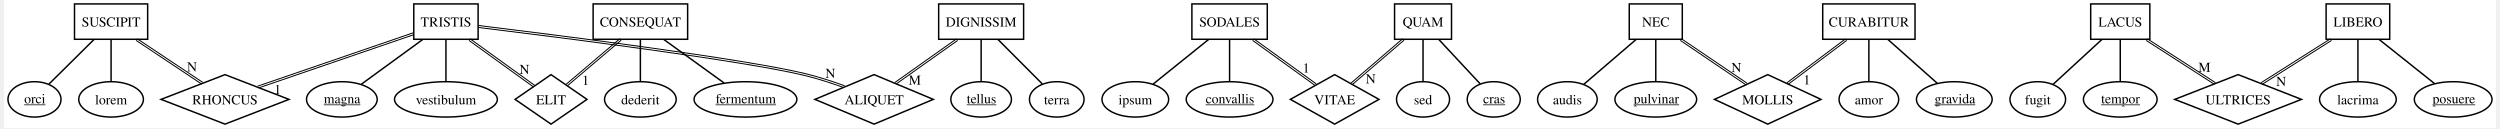
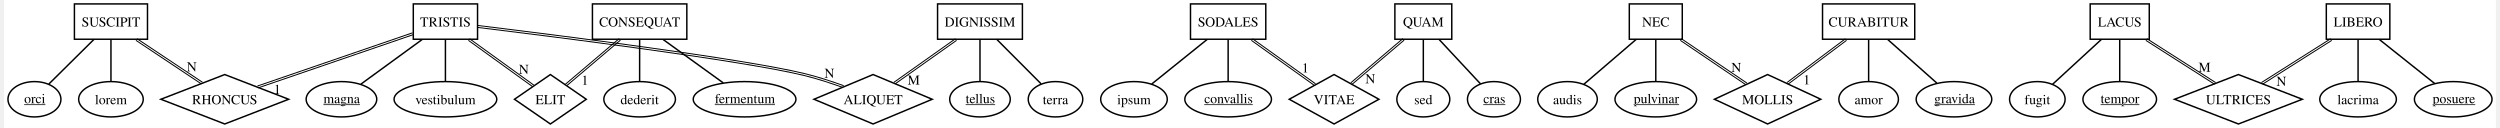
- <svg xmlns="http://www.w3.org/2000/svg" width="2538pt" height="130pt" viewBox="0.00 0.00 2537.58 130.40">
+ <svg xmlns="http://www.w3.org/2000/svg" width="2541pt" height="130pt" viewBox="0.00 0.00 2540.58 130.40">
  <g id="graph0" class="graph" transform="scale(1 1) rotate(0) translate(4 126.4)">
-     <polygon fill="white" stroke="none" points="-4,4 -4,-126.4 2533.58,-126.4 2533.58,4 -4,4" />
+     <polygon fill="white" stroke="none" points="-4,4 -4,-126.4 2536.58,-126.4 2536.58,4 -4,4" />
    <g id="node1" class="node">
      <polygon fill="#ffffff" stroke="black" stroke-width="1.5" points="142.25,-122.4 67.75,-122.4 67.75,-86.4 142.25,-86.4 142.25,-122.4" />
      <text text-anchor="middle" x="105" y="-99.35" font-family="Times,serif" font-size="14.00">SUSCIPIT</text>
    </g>
    <g id="node11" class="node">
      <ellipse fill="#ffffff" stroke="black" stroke-width="1.5" cx="105" cy="-25.2" rx="32.93" ry="18" />
      <text text-anchor="middle" x="105" y="-20.15" font-family="Times,serif" font-size="14.00">lorem</text>
    </g>
    <g id="edge2" class="edge">
      <path fill="none" stroke="black" stroke-width="1.5" d="M105,-86.27C105,-73.56 105,-56.31 105,-43.55" />
    </g>
    <g id="node21" class="node">
      <ellipse fill="#ffffff" stroke="black" stroke-width="1.5" cx="27" cy="-25.2" rx="27" ry="18" />
      <text text-anchor="start" x="16.5" y="-21.15" font-family="Times,serif" text-decoration="underline" font-size="14.00">orci</text>
    </g>
    <g id="edge1" class="edge">
      <path fill="none" stroke="black" stroke-width="1.5" d="M87.69,-86.27C73.87,-72.59 54.71,-53.63 41.64,-40.69" />
    </g>
    <g id="node31" class="node">
      <polygon fill="#ffffff" stroke="black" stroke-width="1.5" points="221,-50.4 155.86,-25.2 221,0 286.14,-25.2 221,-50.4" />
      <text text-anchor="middle" x="221" y="-20.15" font-family="Times,serif" font-size="14.00">RHONCUS</text>
    </g>
    <g id="edge27" class="edge">
      <path fill="none" stroke="#000000" d="M130.48,-85.24C150.52,-71.91 177.96,-53.64 197.25,-40.8" />
      <path fill="none" stroke="#000000" d="M131.59,-86.91C151.63,-73.57 179.07,-55.31 198.36,-42.47" />
      <text text-anchor="middle" x="187.4" y="-53.66" font-family="Times,serif" font-size="14.00">N</text>
    </g>
    <g id="node2" class="node">
      <polygon fill="#ffffff" stroke="black" stroke-width="1.5" points="1282.38,-122.4 1205.62,-122.4 1205.62,-86.4 1282.38,-86.4 1282.38,-122.4" />
      <text text-anchor="middle" x="1244" y="-99.35" font-family="Times,serif" font-size="14.00">SODALES</text>
    </g>
    <g id="node12" class="node">
      <ellipse fill="#ffffff" stroke="black" stroke-width="1.5" cx="1148" cy="-25.2" rx="33.95" ry="18" />
      <text text-anchor="middle" x="1148" y="-20.15" font-family="Times,serif" font-size="14.00">ipsum</text>
    </g>
    <g id="edge6" class="edge">
      <path fill="none" stroke="black" stroke-width="1.5" d="M1222.69,-86.27C1205.68,-72.59 1182.11,-53.63 1166.02,-40.69" />
    </g>
    <g id="node22" class="node">
      <ellipse fill="#ffffff" stroke="black" stroke-width="1.5" cx="1244" cy="-25.2" rx="44.19" ry="18" />
      <text text-anchor="start" x="1219.62" y="-21.15" font-family="Times,serif" text-decoration="underline" font-size="14.00">convallis</text>
    </g>
    <g id="edge5" class="edge">
      <path fill="none" stroke="black" stroke-width="1.5" d="M1244,-86.27C1244,-73.56 1244,-56.31 1244,-43.55" />
    </g>
    <g id="node32" class="node">
-       <polygon fill="#ffffff" stroke="black" stroke-width="1.5" points="1351,-50.4 1305.89,-25.2 1351,0 1396.11,-25.2 1351,-50.4" />
-       <text text-anchor="middle" x="1351" y="-20.15" font-family="Times,serif" font-size="14.00">VITAE</text>
+       <polygon fill="#ffffff" stroke="black" stroke-width="1.5" points="1352,-50.4 1306.28,-25.2 1352,0 1397.72,-25.2 1352,-50.4" />
+       <text text-anchor="middle" x="1352" y="-20.15" font-family="Times,serif" font-size="14.00">VITAE</text>
    </g>
    <g id="edge22" class="edge">
-       <path fill="none" stroke="#000000" d="M1267.43,-85.26C1286.65,-71.39 1313.26,-52.19 1331.12,-39.31" />
-       <path fill="none" stroke="#000000" d="M1268.6,-86.89C1287.82,-73.02 1314.43,-53.82 1332.29,-40.93" />
-       <text text-anchor="middle" x="1321.95" y="-52.53" font-family="Times,serif" font-size="14.00">1</text>
+       <path fill="none" stroke="#000000" d="M1267.66,-85.26C1287.06,-71.39 1313.92,-52.19 1331.94,-39.31" />
+       <path fill="none" stroke="#000000" d="M1268.82,-86.89C1288.22,-73.02 1315.08,-53.82 1333.11,-40.94" />
+       <text text-anchor="middle" x="1322.69" y="-52.49" font-family="Times,serif" font-size="14.00">1</text>
    </g>
    <g id="node3" class="node">
-       <polygon fill="#ffffff" stroke="black" stroke-width="1.5" points="1470,-122.4 1412,-122.4 1412,-86.4 1470,-86.4 1470,-122.4" />
-       <text text-anchor="middle" x="1441" y="-99.35" font-family="Times,serif" font-size="14.00">QUAM</text>
+       <polygon fill="#ffffff" stroke="black" stroke-width="1.5" points="1472,-122.4 1414,-122.4 1414,-86.4 1472,-86.4 1472,-122.4" />
+       <text text-anchor="middle" x="1443" y="-99.35" font-family="Times,serif" font-size="14.00">QUAM</text>
    </g>
    <g id="node13" class="node">
-       <ellipse fill="#ffffff" stroke="black" stroke-width="1.5" cx="1441" cy="-25.2" rx="27" ry="18" />
-       <text text-anchor="middle" x="1441" y="-20.15" font-family="Times,serif" font-size="14.00">sed</text>
+       <ellipse fill="#ffffff" stroke="black" stroke-width="1.5" cx="1443" cy="-25.2" rx="27" ry="18" />
+       <text text-anchor="middle" x="1443" y="-20.15" font-family="Times,serif" font-size="14.00">sed</text>
    </g>
    <g id="edge8" class="edge">
-       <path fill="none" stroke="black" stroke-width="1.5" d="M1441,-86.27C1441,-73.56 1441,-56.31 1441,-43.55" />
+       <path fill="none" stroke="black" stroke-width="1.5" d="M1443,-86.27C1443,-73.56 1443,-56.31 1443,-43.55" />
    </g>
    <g id="node23" class="node">
-       <ellipse fill="#ffffff" stroke="black" stroke-width="1.5" cx="1513" cy="-25.2" rx="27" ry="18" />
-       <text text-anchor="start" x="1502.12" y="-21.15" font-family="Times,serif" text-decoration="underline" font-size="14.00">cras</text>
+       <ellipse fill="#ffffff" stroke="black" stroke-width="1.5" cx="1515" cy="-25.2" rx="27" ry="18" />
+       <text text-anchor="start" x="1504.12" y="-21.15" font-family="Times,serif" text-decoration="underline" font-size="14.00">cras</text>
    </g>
    <g id="edge7" class="edge">
-       <path fill="none" stroke="black" stroke-width="1.5" d="M1456.98,-86.27C1469.66,-72.67 1487.19,-53.87 1499.25,-40.95" />
+       <path fill="none" stroke="black" stroke-width="1.5" d="M1458.98,-86.27C1471.66,-72.67 1489.19,-53.87 1501.25,-40.95" />
    </g>
    <g id="edge30" class="edge">
-       <path fill="none" stroke="#000000" d="M1420.38,-87.03C1404.63,-73.52 1382.9,-54.88 1367.84,-41.96" />
-       <path fill="none" stroke="#000000" d="M1421.68,-85.51C1405.93,-72 1384.2,-53.36 1369.14,-40.44" />
-       <text text-anchor="middle" x="1387.75" y="-41.54" font-family="Times,serif" font-size="14.00">N</text>
+       <path fill="none" stroke="#000000" d="M1422.16,-87.03C1406.24,-73.53 1384.26,-54.88 1369.03,-41.96" />
+       <path fill="none" stroke="#000000" d="M1423.45,-85.5C1407.53,-72 1385.56,-53.36 1370.33,-40.44" />
+       <text text-anchor="middle" x="1388.97" y="-41.43" font-family="Times,serif" font-size="14.00">N</text>
    </g>
    <g id="node4" class="node">
      <polygon fill="#ffffff" stroke="black" stroke-width="1.5" points="692.12,-122.4 595.88,-122.4 595.88,-86.4 692.12,-86.4 692.12,-122.4" />
      <text text-anchor="middle" x="644" y="-99.35" font-family="Times,serif" font-size="14.00">CONSEQUAT</text>
    </g>
    <g id="node14" class="node">
      <ellipse fill="#ffffff" stroke="black" stroke-width="1.5" cx="644" cy="-25.2" rx="36.51" ry="18" />
      <text text-anchor="middle" x="644" y="-20.15" font-family="Times,serif" font-size="14.00">dederit</text>
    </g>
    <g id="edge10" class="edge">
      <path fill="none" stroke="black" stroke-width="1.5" d="M644,-86.27C644,-73.56 644,-56.31 644,-43.55" />
    </g>
    <g id="node24" class="node">
      <ellipse fill="#ffffff" stroke="black" stroke-width="1.5" cx="751" cy="-25.2" rx="52.38" ry="18" />
      <text text-anchor="start" x="720.62" y="-21.15" font-family="Times,serif" text-decoration="underline" font-size="14.00">fermentum</text>
    </g>
    <g id="edge9" class="edge">
      <path fill="none" stroke="black" stroke-width="1.5" d="M668.01,-86.07C686.37,-72.83 711.47,-54.72 729.25,-41.89" />
    </g>
    <g id="node33" class="node">
      <polygon fill="#ffffff" stroke="black" stroke-width="1.5" points="553,-50.4 516.39,-25.2 553,0 589.61,-25.2 553,-50.4" />
      <text text-anchor="middle" x="553" y="-20.15" font-family="Times,serif" font-size="14.00">ELIT</text>
    </g>
    <g id="edge23" class="edge">
      <path fill="none" stroke="#000000" d="M623.16,-87.03C606.61,-72.99 583.52,-53.4 568.26,-40.46" />
      <path fill="none" stroke="#000000" d="M624.45,-85.5C607.9,-71.47 584.81,-51.88 569.56,-38.93" />
      <text text-anchor="middle" x="588.2" y="-39.93" font-family="Times,serif" font-size="14.00">1</text>
    </g>
    <g id="node5" class="node">
      <polygon fill="#ffffff" stroke="black" stroke-width="1.5" points="478.75,-122.4 413.25,-122.4 413.25,-86.4 478.75,-86.4 478.75,-122.4" />
      <text text-anchor="middle" x="446" y="-99.35" font-family="Times,serif" font-size="14.00">TRISTIS</text>
    </g>
    <g id="node15" class="node">
      <ellipse fill="#ffffff" stroke="black" stroke-width="1.5" cx="446" cy="-25.2" rx="52.38" ry="18" />
      <text text-anchor="middle" x="446" y="-20.15" font-family="Times,serif" font-size="14.00">vestibulum</text>
    </g>
    <g id="edge4" class="edge">
      <path fill="none" stroke="black" stroke-width="1.5" d="M446,-86.27C446,-73.56 446,-56.31 446,-43.55" />
    </g>
    <g id="node25" class="node">
      <ellipse fill="#ffffff" stroke="black" stroke-width="1.5" cx="340" cy="-25.2" rx="36" ry="18" />
      <text text-anchor="start" x="321.62" y="-21.15" font-family="Times,serif" text-decoration="underline" font-size="14.00">magna</text>
    </g>
    <g id="edge3" class="edge">
      <path fill="none" stroke="black" stroke-width="1.5" d="M422.21,-86.07C403.41,-72.38 377.48,-53.5 359.8,-40.62" />
    </g>
    <g id="edge21" class="edge">
      <path fill="none" stroke="#000000" d="M412.48,-92.95C370.06,-78.4 297.04,-53.35 254.38,-38.71" />
      <path fill="none" stroke="#000000" d="M413.13,-91.06C370.71,-76.51 297.69,-51.45 255.03,-36.82" />
      <text text-anchor="middle" x="274.59" y="-30.6" font-family="Times,serif" font-size="14.00">1</text>
    </g>
    <g id="edge28" class="edge">
      <path fill="none" stroke="#000000" d="M469.43,-85.26C489.39,-70.86 517.32,-50.71 535.14,-37.85" />
      <path fill="none" stroke="#000000" d="M470.6,-86.89C490.56,-72.48 518.49,-52.33 536.31,-39.47" />
      <text text-anchor="middle" x="525.97" y="-51.07" font-family="Times,serif" font-size="14.00">N</text>
    </g>
    <g id="node35" class="node">
      <polygon fill="#ffffff" stroke="black" stroke-width="1.5" points="882,-50.4 821.72,-25.2 882,0 942.28,-25.2 882,-50.4" />
      <text text-anchor="middle" x="882" y="-20.15" font-family="Times,serif" font-size="14.00">ALIQUET</text>
    </g>
    <g id="edge29" class="edge">
      <path fill="none" stroke="#000000" d="M478.88,-98.44C556.46,-88.98 748.71,-64.75 811.76,-49.43 824.93,-46.23 839.21,-41.53 851.37,-37.13" />
      <path fill="none" stroke="#000000" d="M479.12,-100.43C556.71,-90.97 748.96,-66.74 812.24,-51.37 825.56,-48.13 839.84,-43.43 852.05,-39.02" />
      <text text-anchor="middle" x="837.49" y="-47.09" font-family="Times,serif" font-size="14.00">N</text>
    </g>
    <g id="node6" class="node">
-       <polygon fill="#ffffff" stroke="black" stroke-width="1.5" points="1705,-122.4 1651,-122.4 1651,-86.4 1705,-86.4 1705,-122.4" />
-       <text text-anchor="middle" x="1678" y="-99.35" font-family="Times,serif" font-size="14.00">NEC</text>
+       <polygon fill="#ffffff" stroke="black" stroke-width="1.5" points="1707,-122.4 1653,-122.4 1653,-86.4 1707,-86.4 1707,-122.4" />
+       <text text-anchor="middle" x="1680" y="-99.35" font-family="Times,serif" font-size="14.00">NEC</text>
    </g>
    <g id="node16" class="node">
-       <ellipse fill="#ffffff" stroke="black" stroke-width="1.5" cx="1588" cy="-25.2" rx="30.37" ry="18" />
-       <text text-anchor="middle" x="1588" y="-20.15" font-family="Times,serif" font-size="14.00">audis</text>
+       <ellipse fill="#ffffff" stroke="black" stroke-width="1.5" cx="1590" cy="-25.2" rx="30.37" ry="18" />
+       <text text-anchor="middle" x="1590" y="-20.15" font-family="Times,serif" font-size="14.00">audis</text>
    </g>
    <g id="edge12" class="edge">
-       <path fill="none" stroke="black" stroke-width="1.5" d="M1658.03,-86.27C1641.97,-72.5 1619.69,-53.38 1604.6,-40.44" />
+       <path fill="none" stroke="black" stroke-width="1.5" d="M1660.03,-86.27C1643.97,-72.5 1621.69,-53.38 1606.6,-40.44" />
    </g>
    <g id="node26" class="node">
-       <ellipse fill="#ffffff" stroke="black" stroke-width="1.5" cx="1678" cy="-25.2" rx="41.63" ry="18" />
-       <text text-anchor="start" x="1655.5" y="-21.15" font-family="Times,serif" text-decoration="underline" font-size="14.00">pulvinar</text>
+       <ellipse fill="#ffffff" stroke="black" stroke-width="1.5" cx="1680" cy="-25.2" rx="41.63" ry="18" />
+       <text text-anchor="start" x="1657.5" y="-21.15" font-family="Times,serif" text-decoration="underline" font-size="14.00">pulvinar</text>
    </g>
    <g id="edge11" class="edge">
-       <path fill="none" stroke="black" stroke-width="1.5" d="M1678,-86.27C1678,-73.56 1678,-56.31 1678,-43.55" />
+       <path fill="none" stroke="black" stroke-width="1.5" d="M1680,-86.27C1680,-73.56 1680,-56.31 1680,-43.55" />
    </g>
    <g id="node34" class="node">
-       <polygon fill="#ffffff" stroke="black" stroke-width="1.5" points="1792,-50.4 1737.79,-25.2 1792,0 1846.21,-25.2 1792,-50.4" />
-       <text text-anchor="middle" x="1792" y="-20.15" font-family="Times,serif" font-size="14.00">MOLLIS</text>
+       <polygon fill="#ffffff" stroke="black" stroke-width="1.5" points="1794,-50.4 1739.79,-25.2 1794,0 1848.21,-25.2 1794,-50.4" />
+       <text text-anchor="middle" x="1794" y="-20.15" font-family="Times,serif" font-size="14.00">MOLLIS</text>
    </g>
    <g id="edge31" class="edge">
-       <path fill="none" stroke="#000000" d="M1703.02,-85.25C1723.11,-71.64 1750.77,-52.91 1769.77,-40.04" />
-       <path fill="none" stroke="#000000" d="M1704.14,-86.9C1724.23,-73.3 1751.89,-54.57 1770.9,-41.7" />
-       <text text-anchor="middle" x="1760.07" y="-52.98" font-family="Times,serif" font-size="14.00">N</text>
+       <path fill="none" stroke="#000000" d="M1705.02,-85.25C1725.11,-71.64 1752.77,-52.91 1771.77,-40.04" />
+       <path fill="none" stroke="#000000" d="M1706.14,-86.9C1726.23,-73.3 1753.89,-54.57 1772.9,-41.7" />
+       <text text-anchor="middle" x="1762.07" y="-52.98" font-family="Times,serif" font-size="14.00">N</text>
    </g>
    <g id="node7" class="node">
-       <polygon fill="#ffffff" stroke="black" stroke-width="1.5" points="1942,-122.4 1848,-122.4 1848,-86.4 1942,-86.4 1942,-122.4" />
-       <text text-anchor="middle" x="1895" y="-99.35" font-family="Times,serif" font-size="14.00">CURABITUR</text>
+       <polygon fill="#ffffff" stroke="black" stroke-width="1.5" points="1944,-122.4 1850,-122.4 1850,-86.4 1944,-86.4 1944,-122.4" />
+       <text text-anchor="middle" x="1897" y="-99.35" font-family="Times,serif" font-size="14.00">CURABITUR</text>
    </g>
    <g id="node17" class="node">
-       <ellipse fill="#ffffff" stroke="black" stroke-width="1.5" cx="1895" cy="-25.2" rx="30.37" ry="18" />
-       <text text-anchor="middle" x="1895" y="-20.15" font-family="Times,serif" font-size="14.00">amor</text>
+       <ellipse fill="#ffffff" stroke="black" stroke-width="1.5" cx="1897" cy="-25.2" rx="30.37" ry="18" />
+       <text text-anchor="middle" x="1897" y="-20.15" font-family="Times,serif" font-size="14.00">amor</text>
    </g>
    <g id="edge14" class="edge">
-       <path fill="none" stroke="black" stroke-width="1.5" d="M1895,-86.27C1895,-73.56 1895,-56.31 1895,-43.55" />
+       <path fill="none" stroke="black" stroke-width="1.5" d="M1897,-86.27C1897,-73.56 1897,-56.31 1897,-43.55" />
    </g>
    <g id="node27" class="node">
-       <ellipse fill="#ffffff" stroke="black" stroke-width="1.5" cx="1982" cy="-25.2" rx="38.56" ry="18" />
-       <text text-anchor="start" x="1961.75" y="-21.15" font-family="Times,serif" text-decoration="underline" font-size="14.00">gravida</text>
+       <ellipse fill="#ffffff" stroke="black" stroke-width="1.5" cx="1984" cy="-25.2" rx="38.56" ry="18" />
+       <text text-anchor="start" x="1963.75" y="-21.15" font-family="Times,serif" text-decoration="underline" font-size="14.00">gravida</text>
    </g>
    <g id="edge13" class="edge">
-       <path fill="none" stroke="black" stroke-width="1.5" d="M1914.31,-86.27C1929.33,-72.94 1949.99,-54.61 1964.52,-41.71" />
+       <path fill="none" stroke="black" stroke-width="1.5" d="M1916.31,-86.27C1931.33,-72.94 1951.99,-54.61 1966.52,-41.71" />
    </g>
    <g id="edge24" class="edge">
-       <path fill="none" stroke="#000000" d="M1871.29,-86.87C1853.37,-73.45 1828.8,-55.03 1811.65,-42.18" />
-       <path fill="none" stroke="#000000" d="M1872.48,-85.27C1854.57,-71.85 1830,-53.43 1812.85,-40.58" />
-       <text text-anchor="middle" x="1831.83" y="-40.44" font-family="Times,serif" font-size="14.00">1</text>
+       <path fill="none" stroke="#000000" d="M1873.29,-86.87C1855.37,-73.45 1830.8,-55.03 1813.65,-42.18" />
+       <path fill="none" stroke="#000000" d="M1874.48,-85.27C1856.57,-71.85 1832,-53.43 1814.85,-40.58" />
+       <text text-anchor="middle" x="1833.83" y="-40.44" font-family="Times,serif" font-size="14.00">1</text>
    </g>
    <g id="node8" class="node">
      <polygon fill="#ffffff" stroke="black" stroke-width="1.5" points="1034.25,-122.4 947.75,-122.4 947.75,-86.4 1034.25,-86.4 1034.25,-122.4" />
      <text text-anchor="middle" x="991" y="-99.35" font-family="Times,serif" font-size="14.00">DIGNISSIM</text>
    </g>
    <g id="node18" class="node">
      <ellipse fill="#ffffff" stroke="black" stroke-width="1.5" cx="1068" cy="-25.2" rx="27.81" ry="18" />
      <text text-anchor="middle" x="1068" y="-20.15" font-family="Times,serif" font-size="14.00">terra</text>
    </g>
    <g id="edge16" class="edge">
      <path fill="none" stroke="black" stroke-width="1.5" d="M1008.09,-86.27C1021.65,-72.67 1040.4,-53.87 1053.29,-40.95" />
    </g>
    <g id="node28" class="node">
      <ellipse fill="#ffffff" stroke="black" stroke-width="1.5" cx="991" cy="-25.2" rx="30.88" ry="18" />
      <text text-anchor="start" x="976.38" y="-21.15" font-family="Times,serif" text-decoration="underline" font-size="14.00">tellus</text>
    </g>
    <g id="edge15" class="edge">
      <path fill="none" stroke="black" stroke-width="1.5" d="M991,-86.27C991,-73.56 991,-56.31 991,-43.55" />
    </g>
    <g id="edge25" class="edge">
      <path fill="none" stroke="#000000" d="M965.96,-86.89C947.13,-73.55 921.34,-55.29 903.22,-42.45" />
      <path fill="none" stroke="#000000" d="M967.12,-85.26C948.29,-71.92 922.5,-53.66 904.37,-40.82" />
      <text text-anchor="middle" x="923.47" y="-40.16" font-family="Times,serif" font-size="14.00">M</text>
    </g>
    <g id="node9" class="node">
-       <polygon fill="#ffffff" stroke="black" stroke-width="1.5" points="2181.12,-122.4 2120.88,-122.4 2120.88,-86.4 2181.12,-86.4 2181.12,-122.4" />
-       <text text-anchor="middle" x="2151" y="-99.35" font-family="Times,serif" font-size="14.00">LACUS</text>
+       <polygon fill="#ffffff" stroke="black" stroke-width="1.5" points="2183.12,-122.4 2122.88,-122.4 2122.88,-86.4 2183.12,-86.4 2183.12,-122.4" />
+       <text text-anchor="middle" x="2153" y="-99.35" font-family="Times,serif" font-size="14.00">LACUS</text>
    </g>
    <g id="node19" class="node">
-       <ellipse fill="#ffffff" stroke="black" stroke-width="1.5" cx="2067" cy="-25.2" rx="28.32" ry="18" />
-       <text text-anchor="middle" x="2067" y="-20.15" font-family="Times,serif" font-size="14.00">fugit</text>
+       <ellipse fill="#ffffff" stroke="black" stroke-width="1.5" cx="2069" cy="-25.2" rx="28.32" ry="18" />
+       <text text-anchor="middle" x="2069" y="-20.15" font-family="Times,serif" font-size="14.00">fugit</text>
    </g>
    <g id="edge18" class="edge">
-       <path fill="none" stroke="black" stroke-width="1.5" d="M2132.36,-86.27C2117.37,-72.5 2096.58,-53.38 2082.5,-40.44" />
+       <path fill="none" stroke="black" stroke-width="1.5" d="M2134.36,-86.27C2119.37,-72.5 2098.58,-53.38 2084.5,-40.44" />
    </g>
    <g id="node29" class="node">
-       <ellipse fill="#ffffff" stroke="black" stroke-width="1.5" cx="2151" cy="-25.2" rx="37.53" ry="18" />
-       <text text-anchor="start" x="2131.5" y="-21.15" font-family="Times,serif" text-decoration="underline" font-size="14.00">tempor</text>
+       <ellipse fill="#ffffff" stroke="black" stroke-width="1.5" cx="2153" cy="-25.2" rx="37.53" ry="18" />
+       <text text-anchor="start" x="2133.5" y="-21.15" font-family="Times,serif" text-decoration="underline" font-size="14.00">tempor</text>
    </g>
    <g id="edge17" class="edge">
-       <path fill="none" stroke="black" stroke-width="1.5" d="M2151,-86.27C2151,-73.56 2151,-56.31 2151,-43.55" />
+       <path fill="none" stroke="black" stroke-width="1.5" d="M2153,-86.27C2153,-73.56 2153,-56.31 2153,-43.55" />
    </g>
    <g id="node36" class="node">
-       <polygon fill="#ffffff" stroke="black" stroke-width="1.5" points="2271,-50.4 2206.47,-25.2 2271,0 2335.53,-25.2 2271,-50.4" />
-       <text text-anchor="middle" x="2271" y="-20.15" font-family="Times,serif" font-size="14.00">ULTRICES</text>
+       <polygon fill="#ffffff" stroke="black" stroke-width="1.5" points="2274,-50.4 2208.86,-25.2 2274,0 2339.14,-25.2 2274,-50.4" />
+       <text text-anchor="middle" x="2274" y="-20.15" font-family="Times,serif" font-size="14.00">ULTRICES</text>
    </g>
    <g id="edge26" class="edge">
-       <path fill="none" stroke="#000000" d="M2177.39,-85.23C2198.26,-71.81 2226.89,-53.39 2246.86,-40.54" />
-       <path fill="none" stroke="#000000" d="M2178.47,-86.92C2199.34,-73.49 2227.97,-55.07 2247.95,-42.22" />
-       <text text-anchor="middle" x="2236.73" y="-53.24" font-family="Times,serif" font-size="14.00">M</text>
+       <path fill="none" stroke="#000000" d="M2179.62,-85.23C2200.66,-71.81 2229.53,-53.39 2249.67,-40.54" />
+       <path fill="none" stroke="#000000" d="M2180.69,-86.92C2201.74,-73.49 2230.6,-55.07 2250.75,-42.22" />
+       <text text-anchor="middle" x="2239.47" y="-53.2" font-family="Times,serif" font-size="14.00">M</text>
    </g>
    <g id="node10" class="node">
-       <polygon fill="#ffffff" stroke="black" stroke-width="1.5" points="2425.38,-122.4 2360.62,-122.4 2360.62,-86.4 2425.38,-86.4 2425.38,-122.4" />
-       <text text-anchor="middle" x="2393" y="-99.35" font-family="Times,serif" font-size="14.00">LIBERO</text>
+       <polygon fill="#ffffff" stroke="black" stroke-width="1.5" points="2428.38,-122.4 2363.62,-122.4 2363.62,-86.4 2428.38,-86.4 2428.38,-122.4" />
+       <text text-anchor="middle" x="2396" y="-99.35" font-family="Times,serif" font-size="14.00">LIBERO</text>
    </g>
    <g id="node20" class="node">
-       <ellipse fill="#ffffff" stroke="black" stroke-width="1.5" cx="2393" cy="-25.2" rx="39.07" ry="18" />
-       <text text-anchor="middle" x="2393" y="-20.15" font-family="Times,serif" font-size="14.00">lacrima</text>
+       <ellipse fill="#ffffff" stroke="black" stroke-width="1.5" cx="2396" cy="-25.2" rx="39.07" ry="18" />
+       <text text-anchor="middle" x="2396" y="-20.15" font-family="Times,serif" font-size="14.00">lacrima</text>
    </g>
    <g id="edge20" class="edge">
-       <path fill="none" stroke="black" stroke-width="1.5" d="M2393,-86.27C2393,-73.56 2393,-56.31 2393,-43.55" />
+       <path fill="none" stroke="black" stroke-width="1.5" d="M2396,-86.27C2396,-73.56 2396,-56.31 2396,-43.55" />
    </g>
    <g id="node30" class="node">
-       <ellipse fill="#ffffff" stroke="black" stroke-width="1.5" cx="2490" cy="-25.2" rx="39.58" ry="18" />
-       <text text-anchor="start" x="2469" y="-21.15" font-family="Times,serif" text-decoration="underline" font-size="14.00">posuere</text>
+       <ellipse fill="#ffffff" stroke="black" stroke-width="1.5" cx="2493" cy="-25.2" rx="39.58" ry="18" />
+       <text text-anchor="start" x="2472" y="-21.15" font-family="Times,serif" text-decoration="underline" font-size="14.00">posuere</text>
    </g>
    <g id="edge19" class="edge">
-       <path fill="none" stroke="black" stroke-width="1.5" d="M2414.53,-86.27C2431.5,-72.76 2454.92,-54.12 2471.15,-41.2" />
+       <path fill="none" stroke="black" stroke-width="1.5" d="M2417.53,-86.27C2434.5,-72.76 2457.92,-54.12 2474.15,-41.2" />
    </g>
    <g id="edge32" class="edge">
-       <path fill="none" stroke="#000000" d="M2365.09,-86.92C2343.87,-73.49 2314.76,-55.08 2294.45,-42.22" />
-       <path fill="none" stroke="#000000" d="M2366.16,-85.23C2344.94,-71.8 2315.83,-53.39 2295.52,-40.53" />
-       <text text-anchor="middle" x="2314.83" y="-38.88" font-family="Times,serif" font-size="14.00">N</text>
+       <path fill="none" stroke="#000000" d="M2368.09,-86.92C2346.87,-73.49 2317.76,-55.08 2297.45,-42.22" />
+       <path fill="none" stroke="#000000" d="M2369.16,-85.23C2347.94,-71.8 2318.83,-53.39 2298.52,-40.53" />
+       <text text-anchor="middle" x="2317.83" y="-38.88" font-family="Times,serif" font-size="14.00">N</text>
    </g>
  </g>
</svg>
